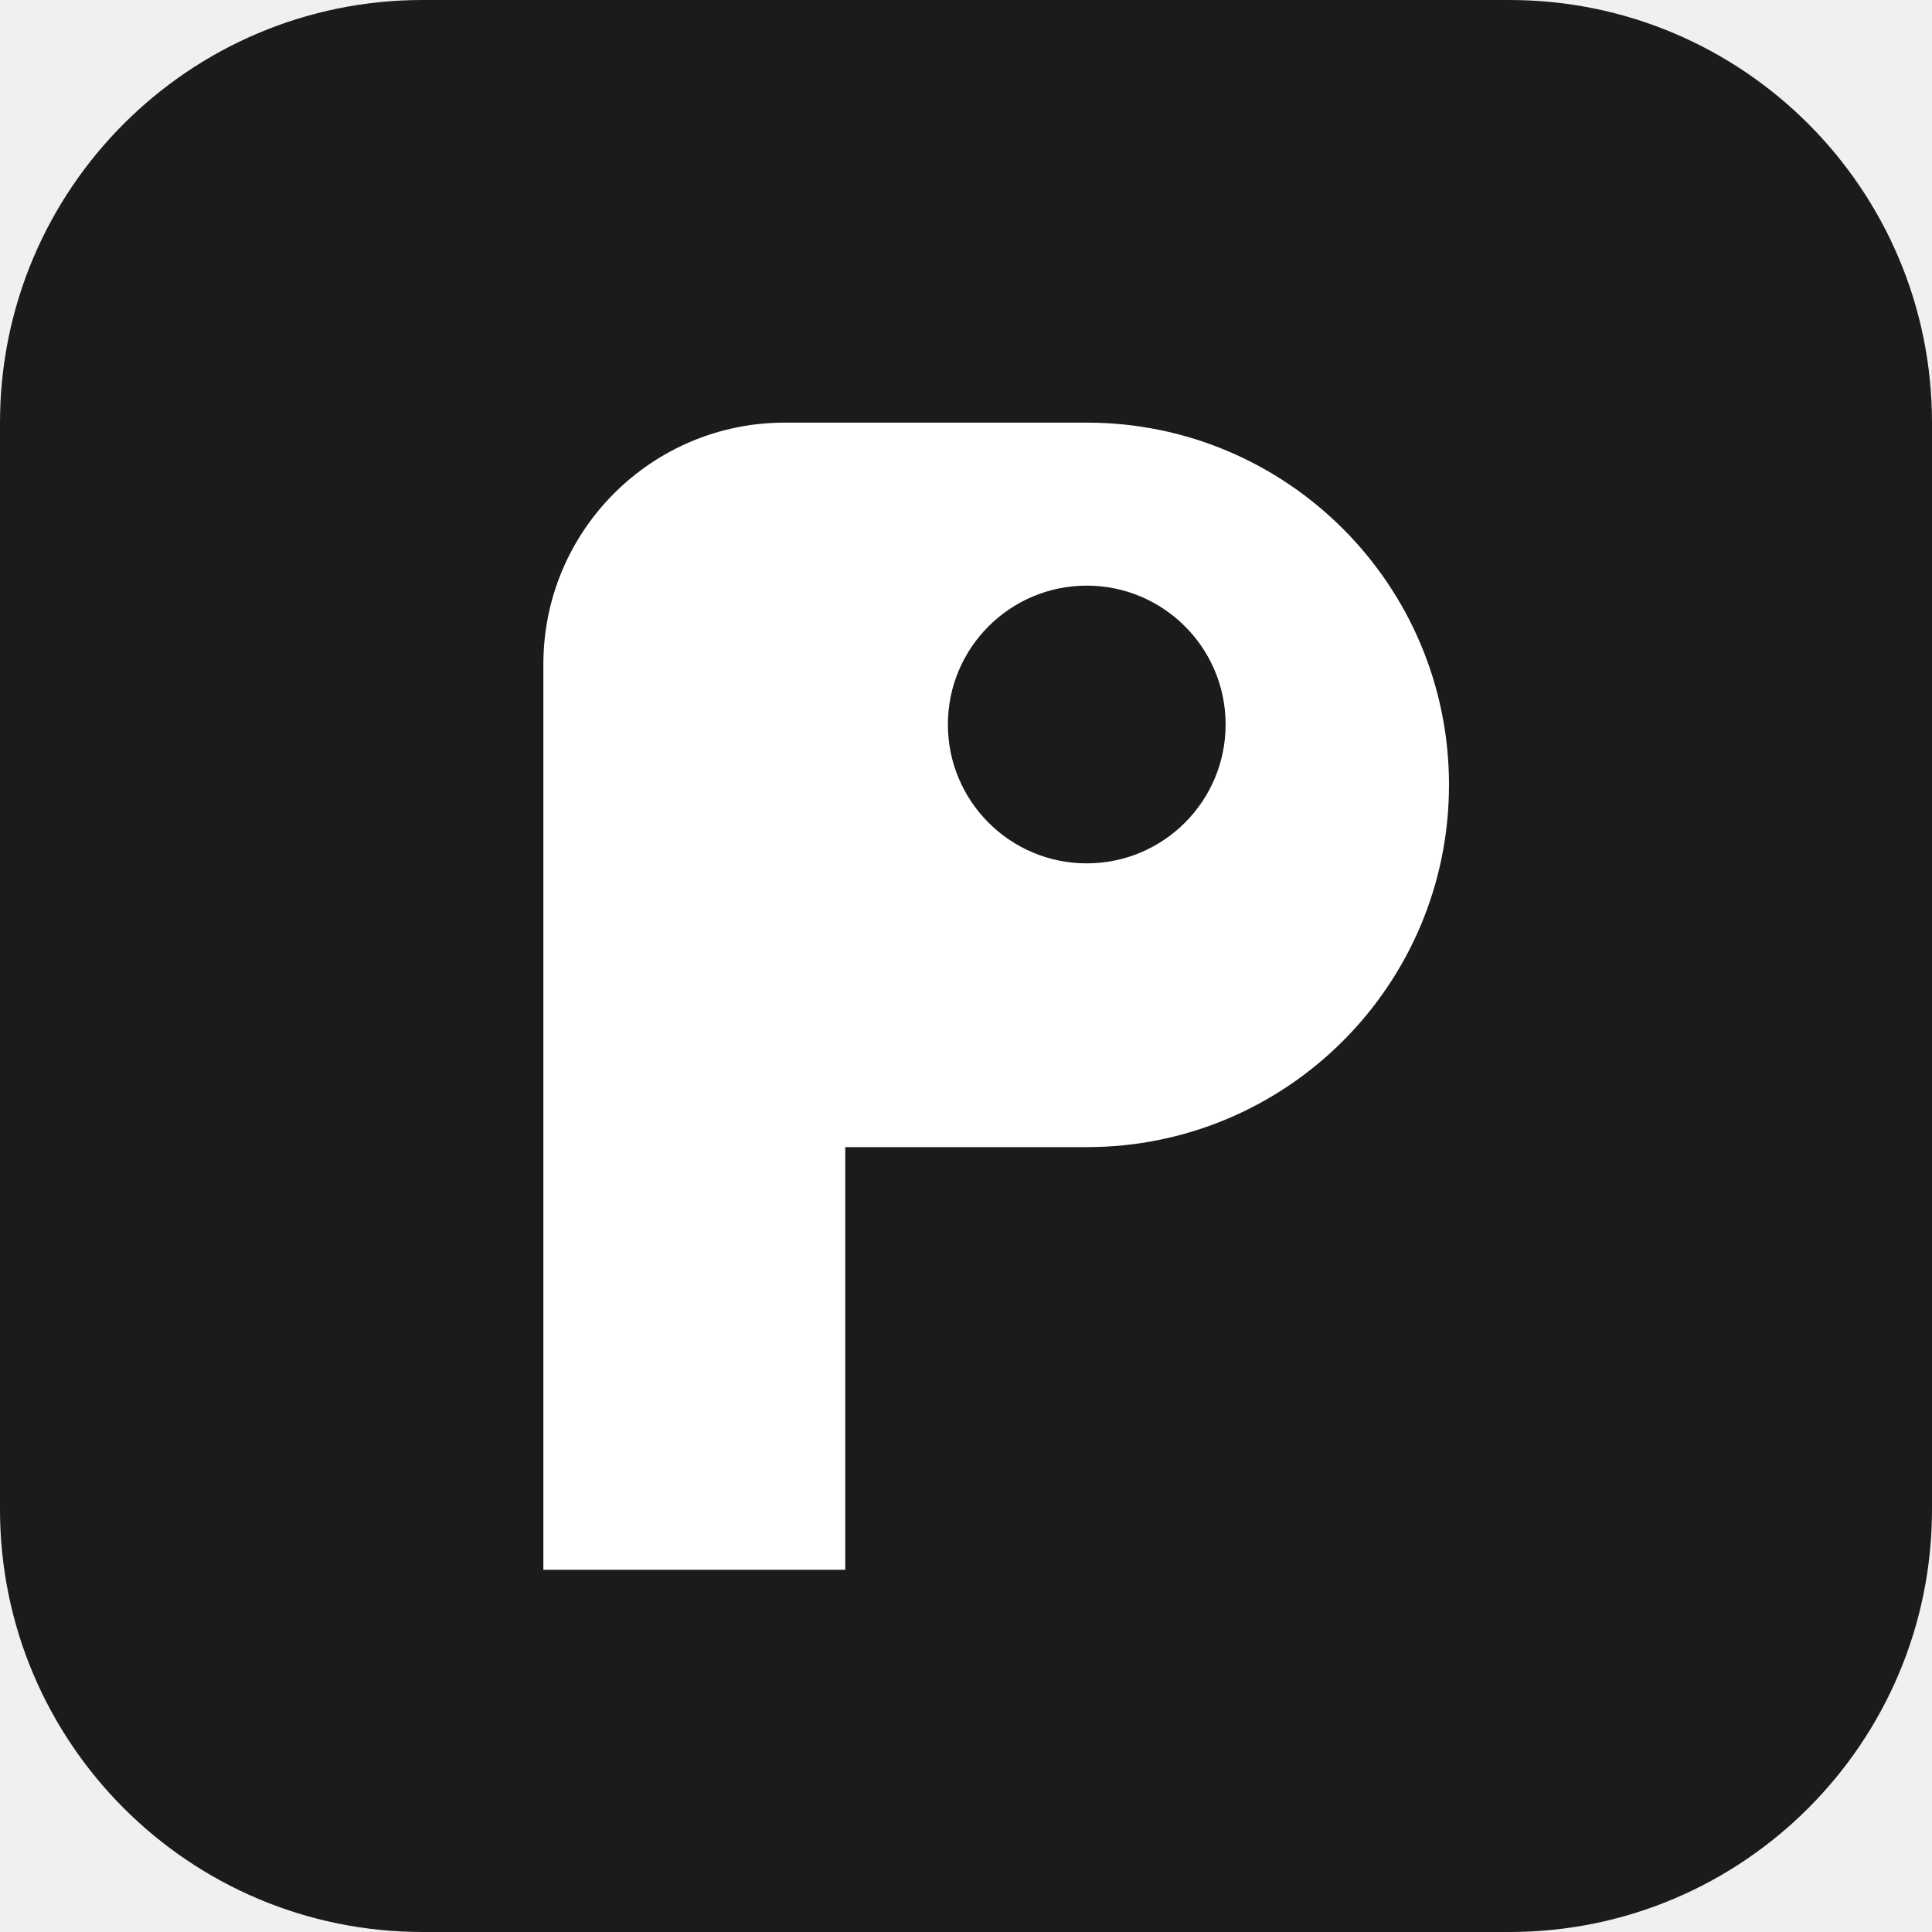
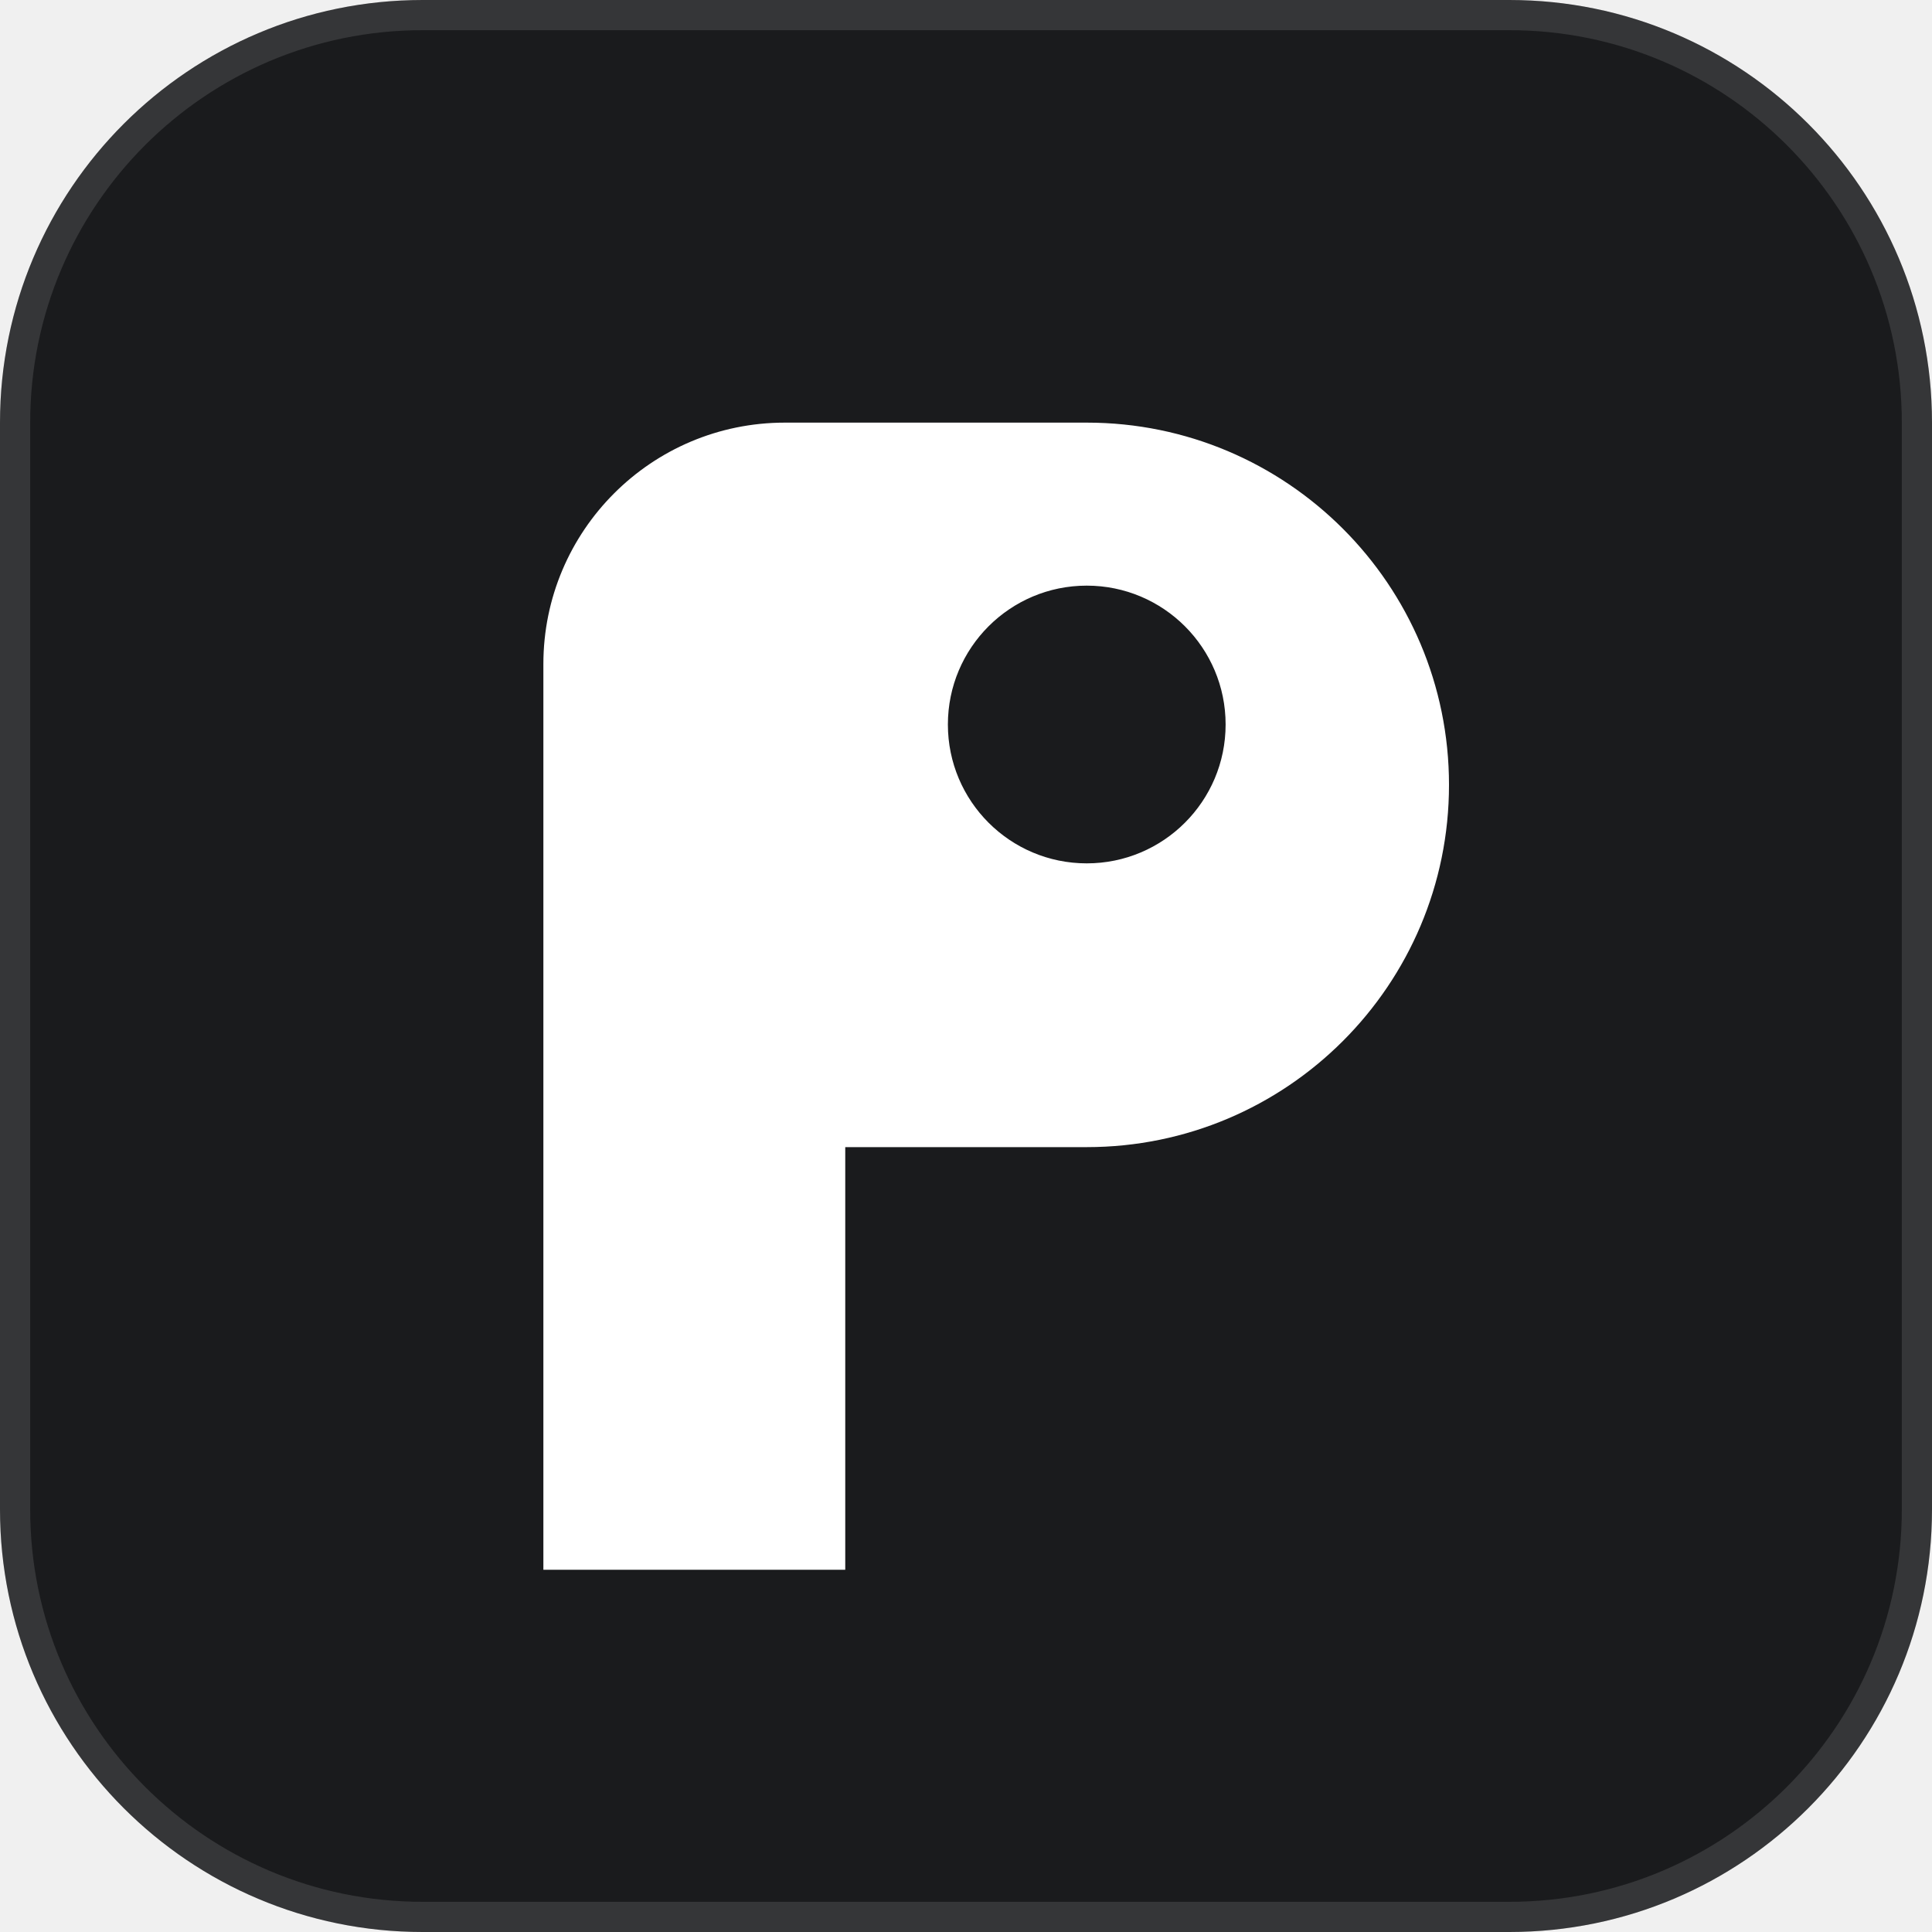
- <svg xmlns="http://www.w3.org/2000/svg" viewBox="0 0 64 64">
+ <svg xmlns="http://www.w3.org/2000/svg" viewBox="0 0 64 64" width="128" height="128">
  <rect width="64" height="64" rx="14" fill="#1a1b1d" />
+   <rect x=".5" y=".5" width="63" height="63" rx="13.5" fill="none" stroke="#ffffff" stroke-opacity=".12" />
  <path fill-rule="evenodd" d="M18 22a8 8 0 0 1 8-8h10a12 12 0 0 1 0 24h-8v14H18zm18-2.6a4.6 4.6 0 1 0 0 9.2 4.6 4.6 0 0 0 0-9.2z" fill="#fff" />
</svg>
